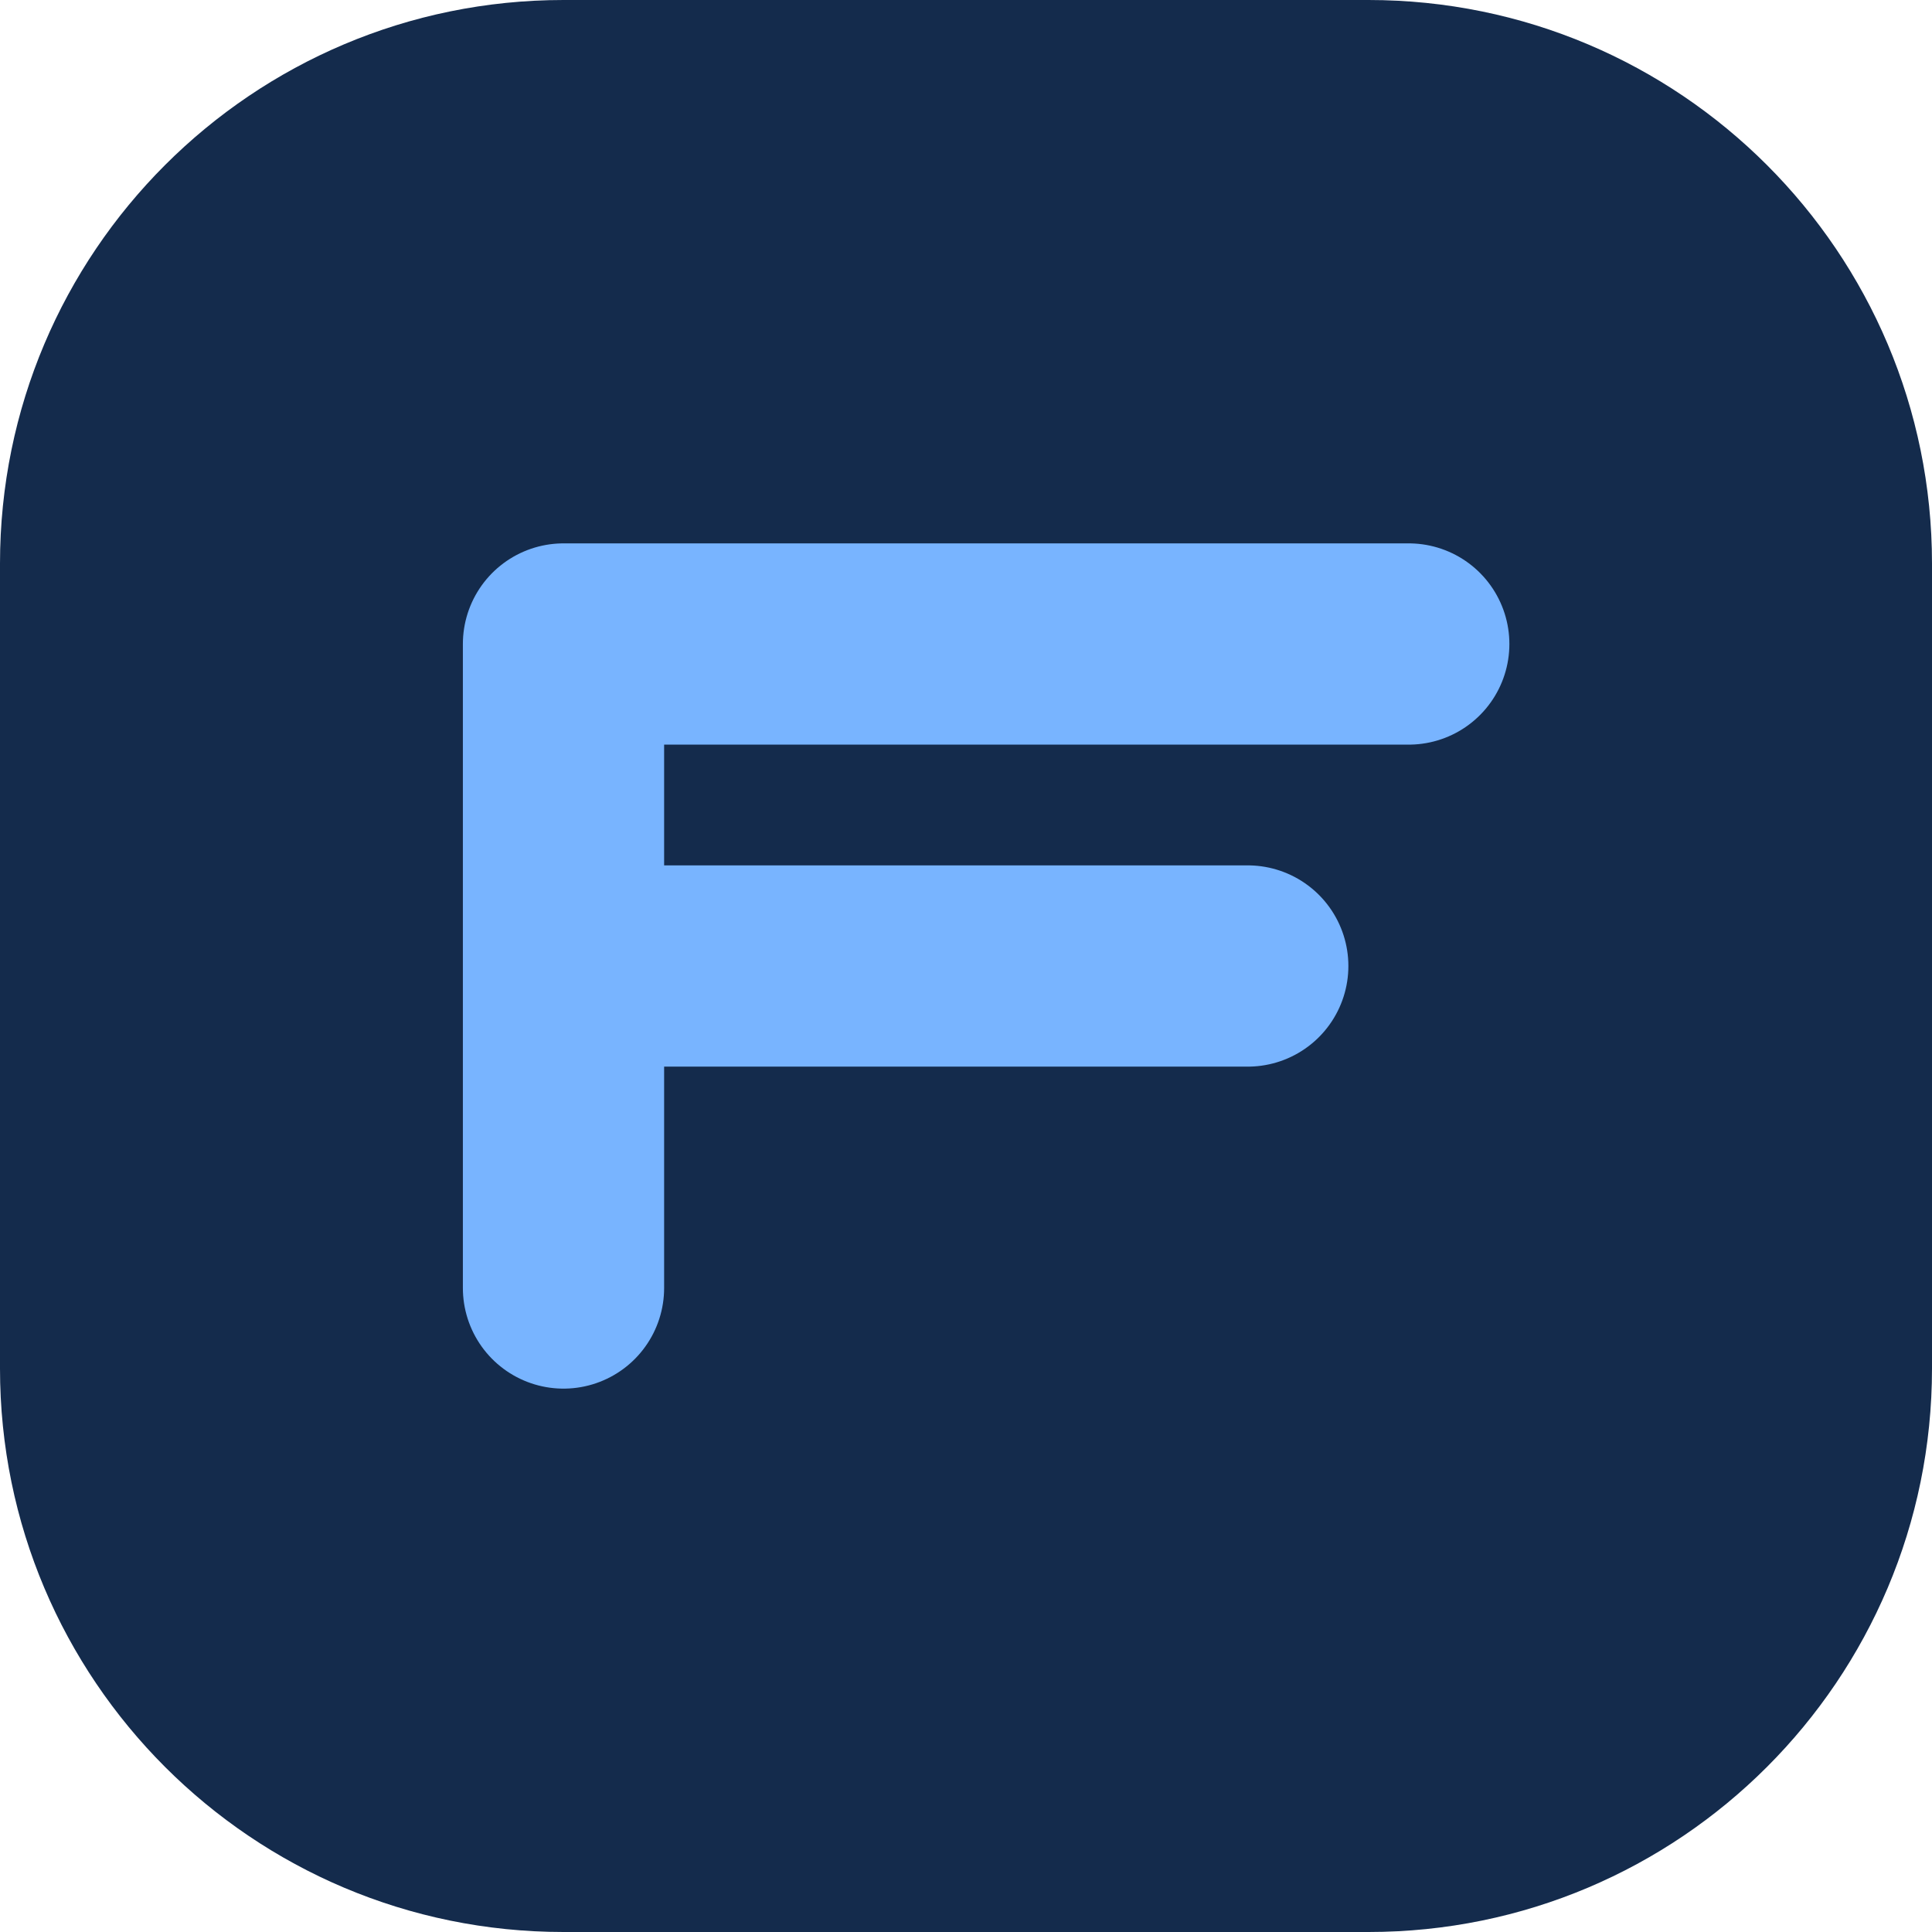
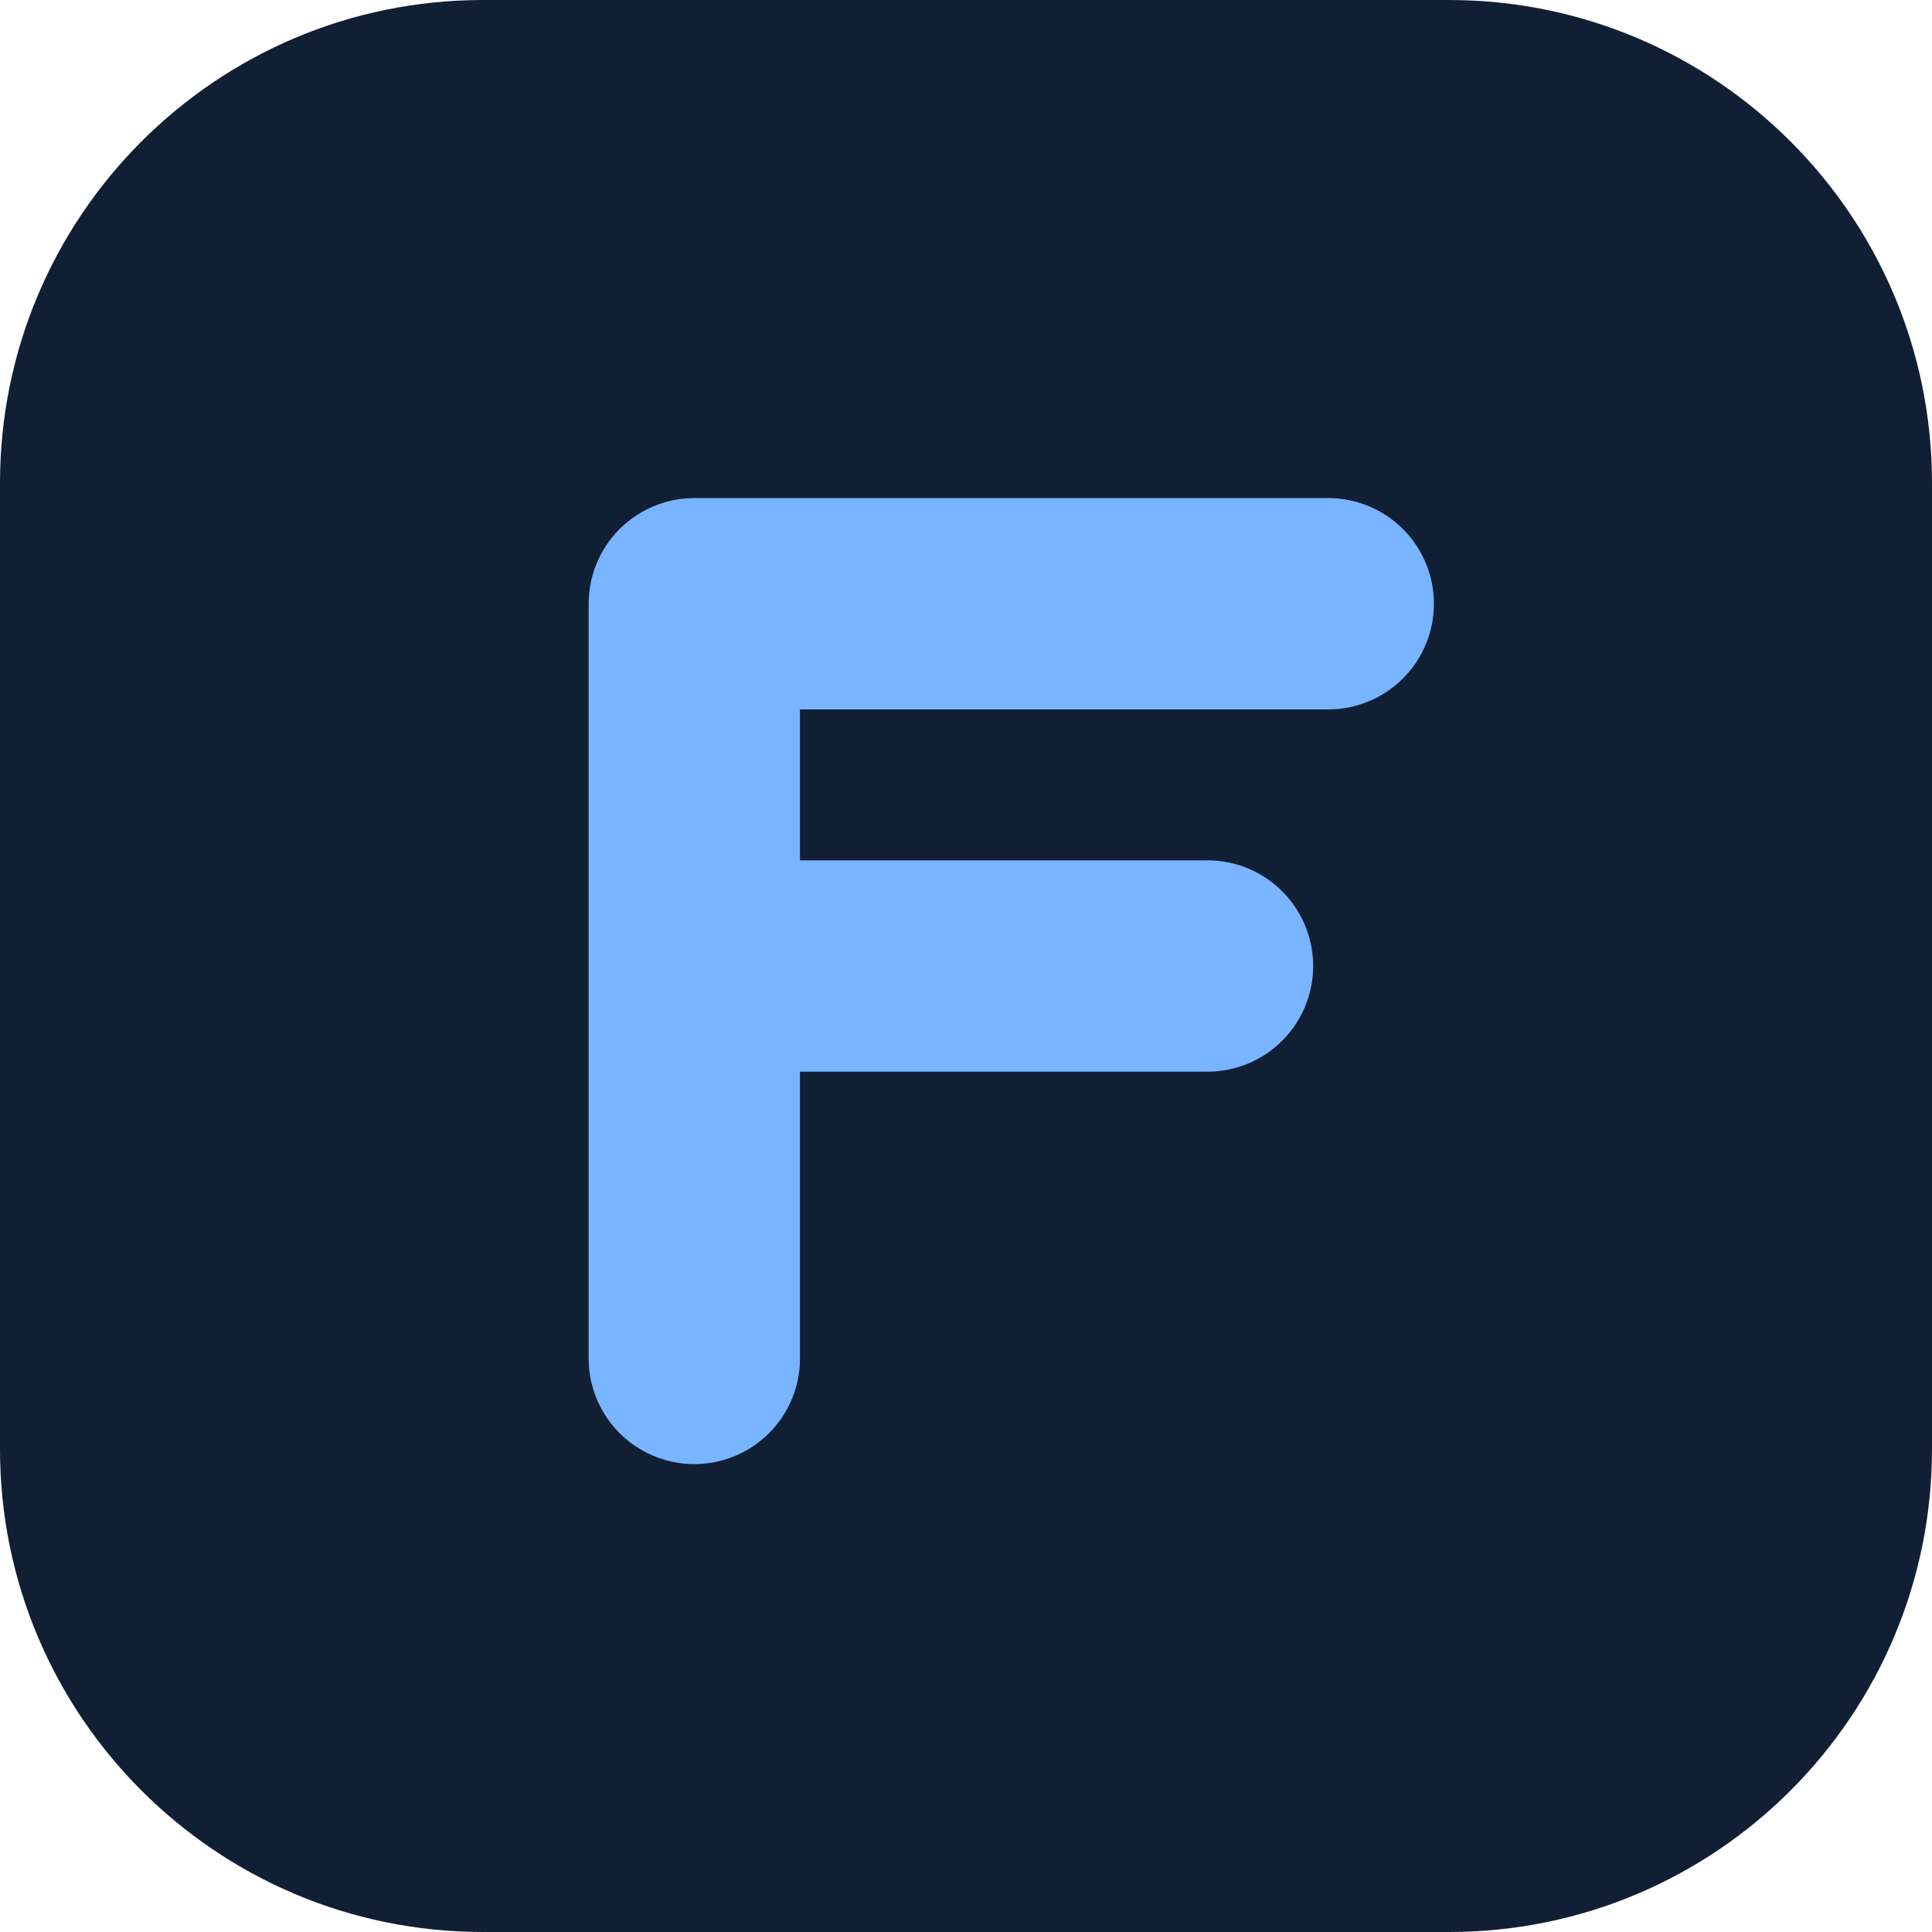
- <svg xmlns="http://www.w3.org/2000/svg" viewBox="0 0 48 48">
-   <rect width="48" height="48" rx="14" fill="#142b4c" />
-   <path d="M14 32V16h21M14 24h17" fill="none" stroke="#78b4ff" stroke-width="5" stroke-linecap="round" stroke-linejoin="round" />
+ <svg xmlns="http://www.w3.org/2000/svg" viewBox="0 0 64 64">
+   <rect width="64" height="64" rx="16" fill="#111f35" />
+   <path d="M23 45V20h21M23 32h17" fill="none" stroke="#78b4ff" stroke-width="7" stroke-linecap="round" stroke-linejoin="round" />
</svg>
